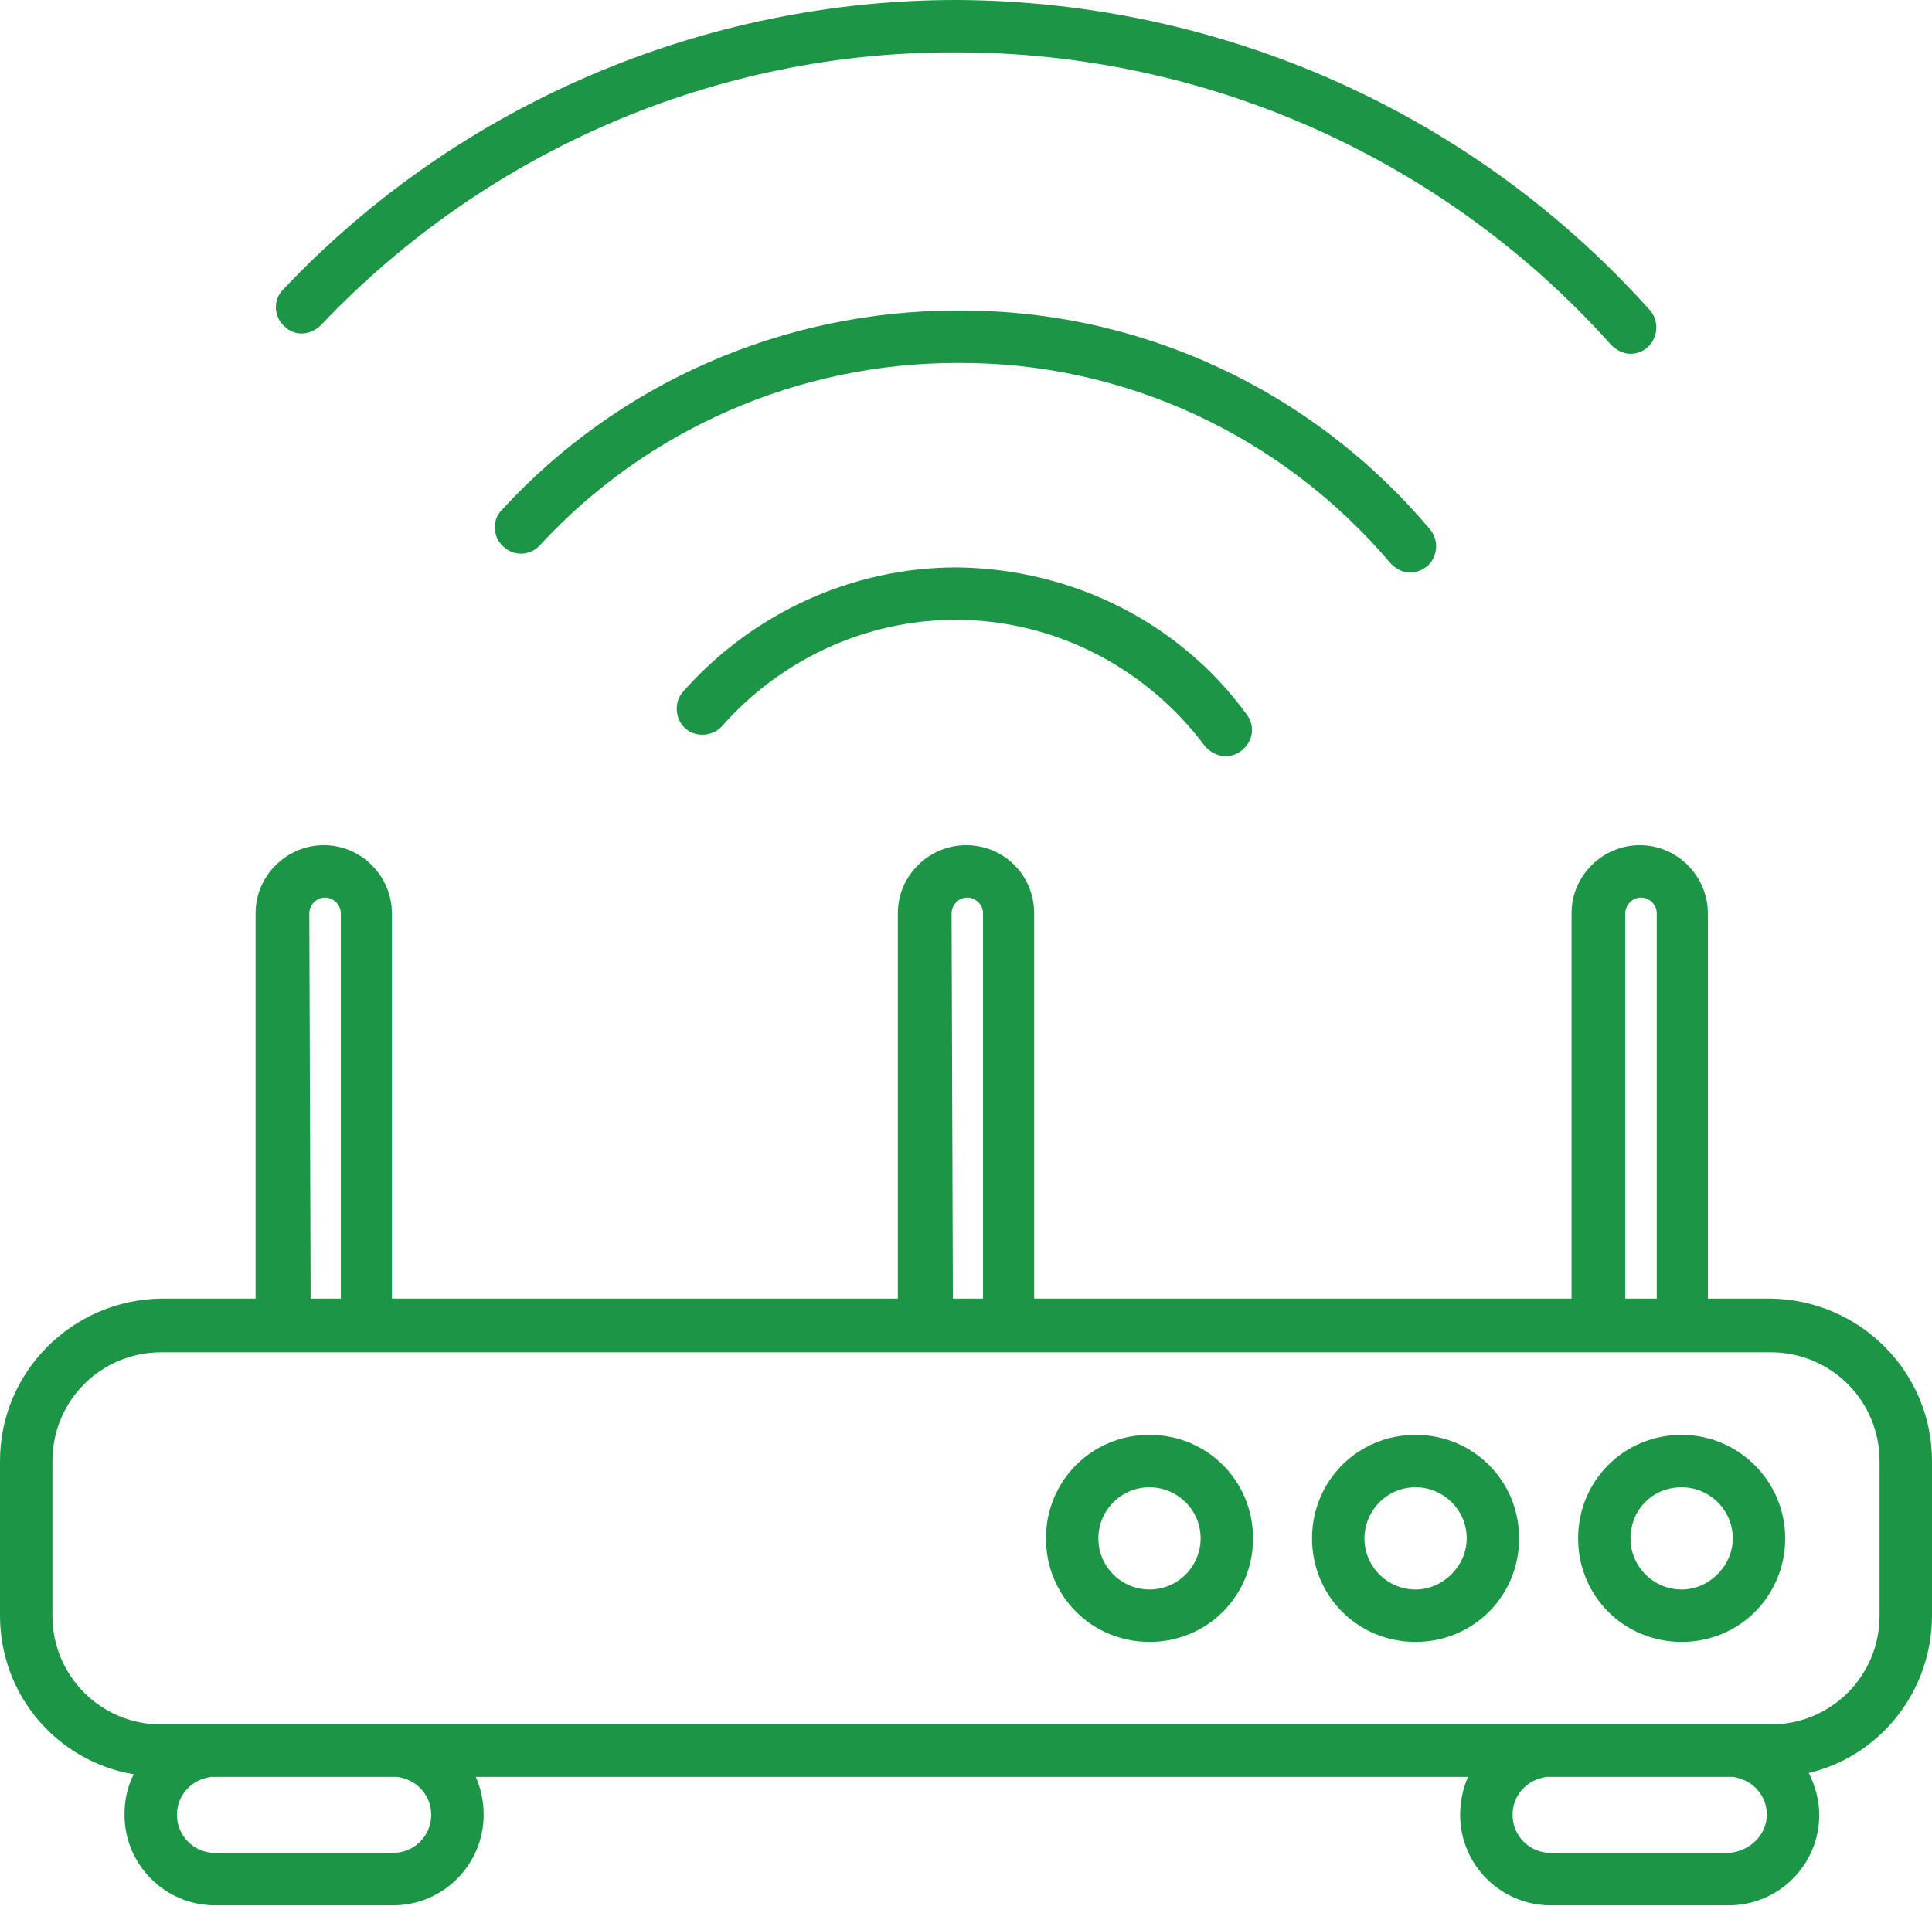
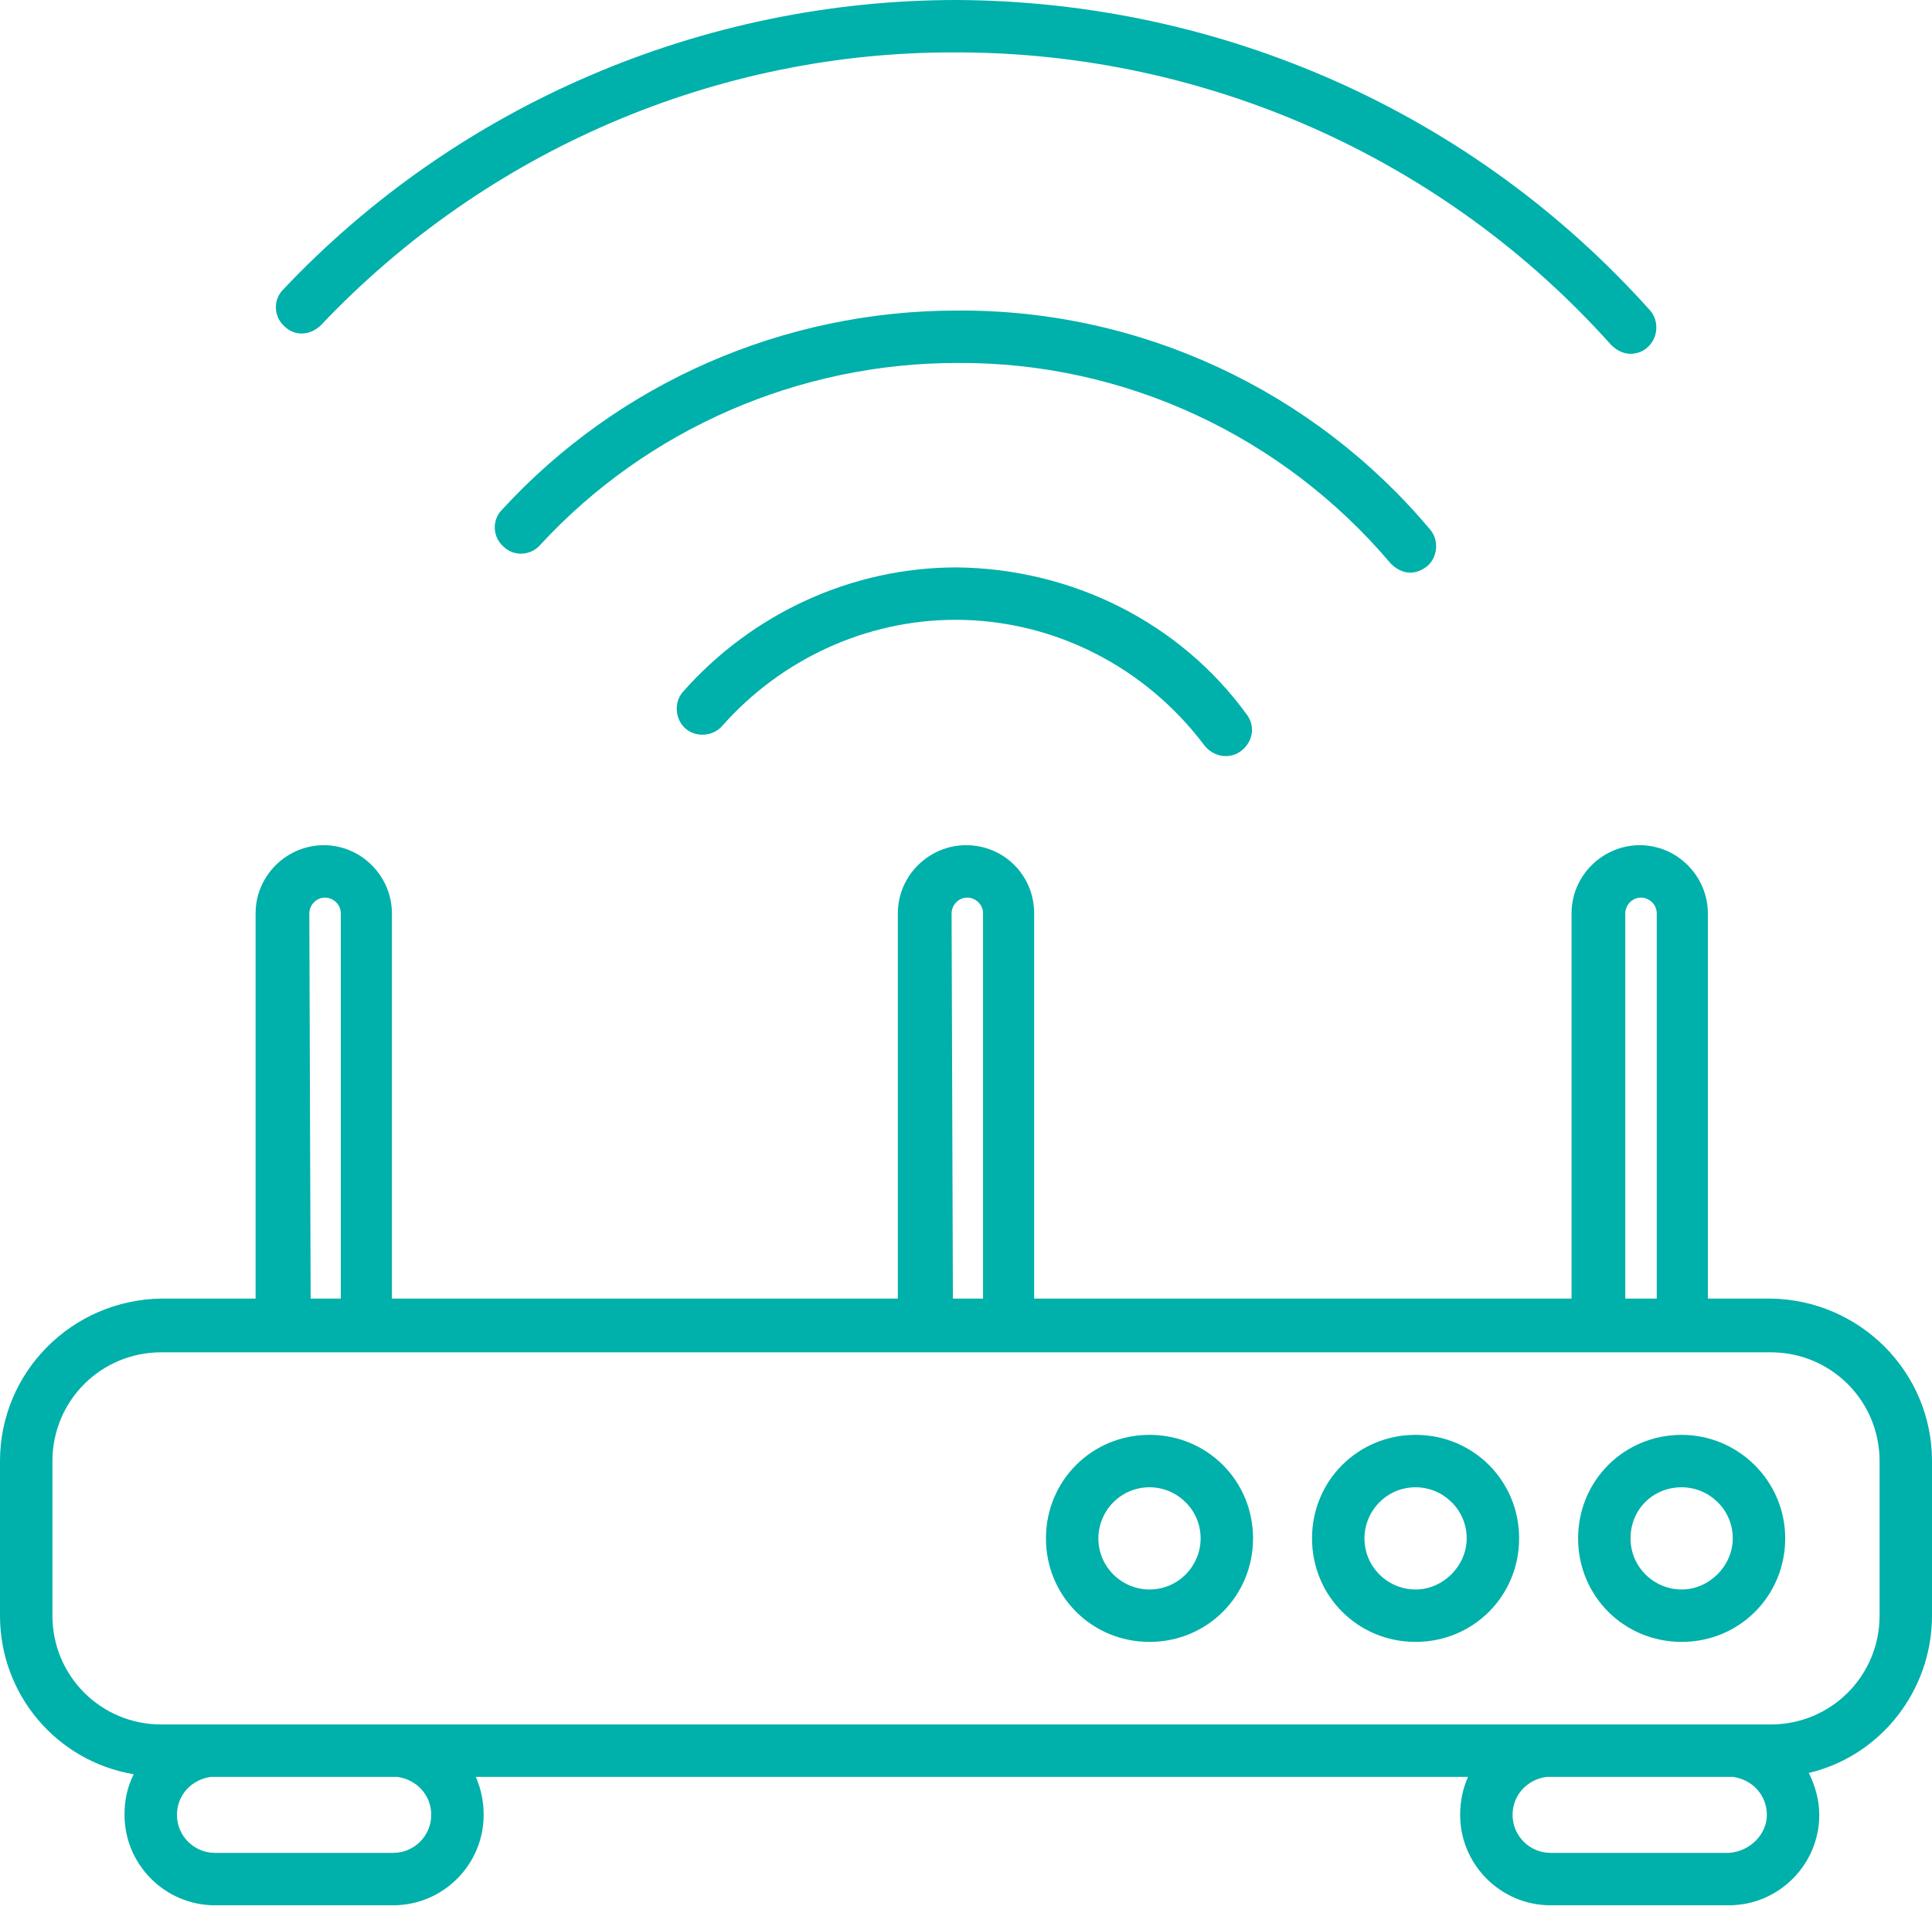
<svg xmlns="http://www.w3.org/2000/svg" version="1.1" id="Layer_1" x="0px" y="0px" width="147.4px" height="145.4px" viewBox="0 0 147.4 145.4" style="enable-background:new 0 0 147.4 145.4;" xml:space="preserve">
  <style type="text/css">
- 	.st0{fill:#1c9546;}
+ 	.st0{fill:#00b0aa;}
</style>
  <path class="st0" d="M135.1,99.1h-4.8V69.7c0-2.8-2.3-5.2-5.2-5.2c-2.8,0-5.2,2.3-5.2,5.2v29.4H78.9V69.7c0-2.9-2.3-5.2-5.2-5.2  c-2.8,0-5.2,2.3-5.2,5.2v29.4H29.9V69.7c0-2.8-2.3-5.2-5.2-5.2c-2.8,0-5.2,2.3-5.2,5.2v29.4h-7.2C5.5,99.2,0,104.7,0,111.5v11.8  c0,6,4.3,11.1,10.2,12.1c-0.5,1-0.7,2-0.7,3.1c0,3.8,3.1,6.9,6.9,6.9H30c3.8,0,6.9-3.1,6.9-6.9c0-1-0.2-2-0.6-2.9H112  c-0.4,0.9-0.6,1.9-0.6,2.9c0,3.8,3.1,6.9,6.9,6.9h13.6c3.8,0,6.9-3.1,6.9-6.9c0-1.1-0.3-2.2-0.8-3.2c5.5-1.3,9.4-6.3,9.4-12v-11.8  C147.4,104.7,141.9,99.2,135.1,99.1z M124,69.7c0-0.6,0.5-1.2,1.2-1.2c0.6,0,1.2,0.5,1.2,1.2v29.4H124L124,69.7z M72.6,69.7  c0-0.6,0.5-1.2,1.2-1.2c0.6,0,1.2,0.5,1.2,1.2v29.4h-2.3L72.6,69.7z M23.6,69.7c0-0.6,0.5-1.2,1.2-1.2c0.6,0,1.2,0.5,1.2,1.2v29.4  h-2.3L23.6,69.7z M32.9,138.5c0,1.6-1.3,2.9-2.9,2.9H16.4c-1.6,0-2.9-1.3-2.9-2.9v0c0-1.5,1.1-2.7,2.6-2.9h14.2  C31.8,135.8,32.9,137,32.9,138.5L32.9,138.5z M131.9,141.4h-13.6c-1.6,0-2.9-1.3-2.9-2.9v0c0-1.5,1.1-2.7,2.6-2.9h14.2  c1.5,0.2,2.6,1.4,2.6,2.9C134.8,140,133.5,141.3,131.9,141.4L131.9,141.4z M143.4,123.3c0,4.6-3.7,8.3-8.3,8.3h-2.6h-0.6h-13.6h-0.6  H30.6H30H16.3c-0.2,0-0.4,0-0.6,0h-3.4c-4.6,0-8.3-3.7-8.3-8.3v-11.8c0-4.6,3.7-8.3,8.3-8.3h122.8c4.6,0,8.3,3.7,8.3,8.3  L143.4,123.3z" />
  <path class="st0" d="M108,109.5c-4.4,0-7.9,3.5-7.9,7.9c0,4.4,3.5,7.9,7.9,7.9c4.4,0,7.9-3.5,7.9-7.9  C115.9,113,112.4,109.5,108,109.5z M108,121.3c-2.1,0-3.9-1.7-3.9-3.9l0,0c0-2.1,1.7-3.9,3.9-3.9l0,0c2.1,0,3.9,1.7,3.9,3.9l0,0  C111.9,119.5,110.1,121.3,108,121.3L108,121.3z" />
  <path class="st0" d="M87.7,109.5c-4.4,0-7.9,3.5-7.9,7.9c0,4.4,3.5,7.9,7.9,7.9c4.4,0,7.9-3.5,7.9-7.9  C95.6,113,92.1,109.5,87.7,109.5z M87.7,121.3c-2.1,0-3.9-1.7-3.9-3.9c0-2.1,1.7-3.9,3.9-3.9l0,0c2.1,0,3.9,1.7,3.9,3.9l0,0  C91.6,119.5,89.9,121.3,87.7,121.3L87.7,121.3z" />
  <path class="st0" d="M128.3,109.5c-4.4,0-7.9,3.5-7.9,7.9s3.5,7.9,7.9,7.9c4.4,0,7.9-3.5,7.9-7.9C136.2,113,132.6,109.5,128.3,109.5  z M128.3,121.3c-2.1,0-3.9-1.7-3.9-3.9s1.7-3.9,3.9-3.9c2.1,0,3.9,1.7,3.9,3.9l0,0C132.2,119.5,130.4,121.3,128.3,121.3L128.3,121.3  z" />
  <path class="st0" d="M73,43.3c-8,0-15.6,3.5-20.9,9.5c-0.7,0.8-0.6,2.1,0.2,2.8c0.8,0.7,2.1,0.6,2.8-0.2c4.5-5.1,11-8.1,17.8-8.1  c7.5,0,14.5,3.6,19,9.6c0.4,0.5,1,0.8,1.6,0.8c0.4,0,0.8-0.1,1.2-0.4c0.9-0.7,1.1-1.9,0.4-2.8c0,0,0,0,0,0  C90,47.5,81.8,43.4,73,43.3z" />
  <path class="st0" d="M106.1,43c0.4,0.4,0.9,0.7,1.5,0.7c0.5,0,0.9-0.2,1.3-0.5c0.8-0.7,0.9-2,0.2-2.8c0,0,0,0,0,0  C100.2,29.8,87,23.6,73,23.7c-13.2,0-25.8,5.5-34.7,15.2c-0.8,0.8-0.7,2.1,0.1,2.8c0,0,0,0,0,0c0.8,0.8,2.1,0.7,2.8-0.1c0,0,0,0,0,0  C49.4,32.7,61,27.7,73,27.7C85.8,27.6,97.9,33.3,106.1,43z" />
  <path class="st0" d="M24.5,24.8C37.1,11.5,54.7,3.9,73,4c19,0,37.2,8.1,49.9,22.3c0.4,0.4,0.9,0.7,1.5,0.7c0.5,0,1-0.2,1.3-0.5  c0.8-0.7,0.9-2,0.2-2.8C112.4,8.6,93.2,0.1,73,0C53.6,0,34.9,8,21.6,22.1c-0.8,0.8-0.7,2.1,0.1,2.8c0,0,0,0,0,0  C22.5,25.7,23.7,25.6,24.5,24.8C24.5,24.8,24.5,24.8,24.5,24.8z" />
</svg>
